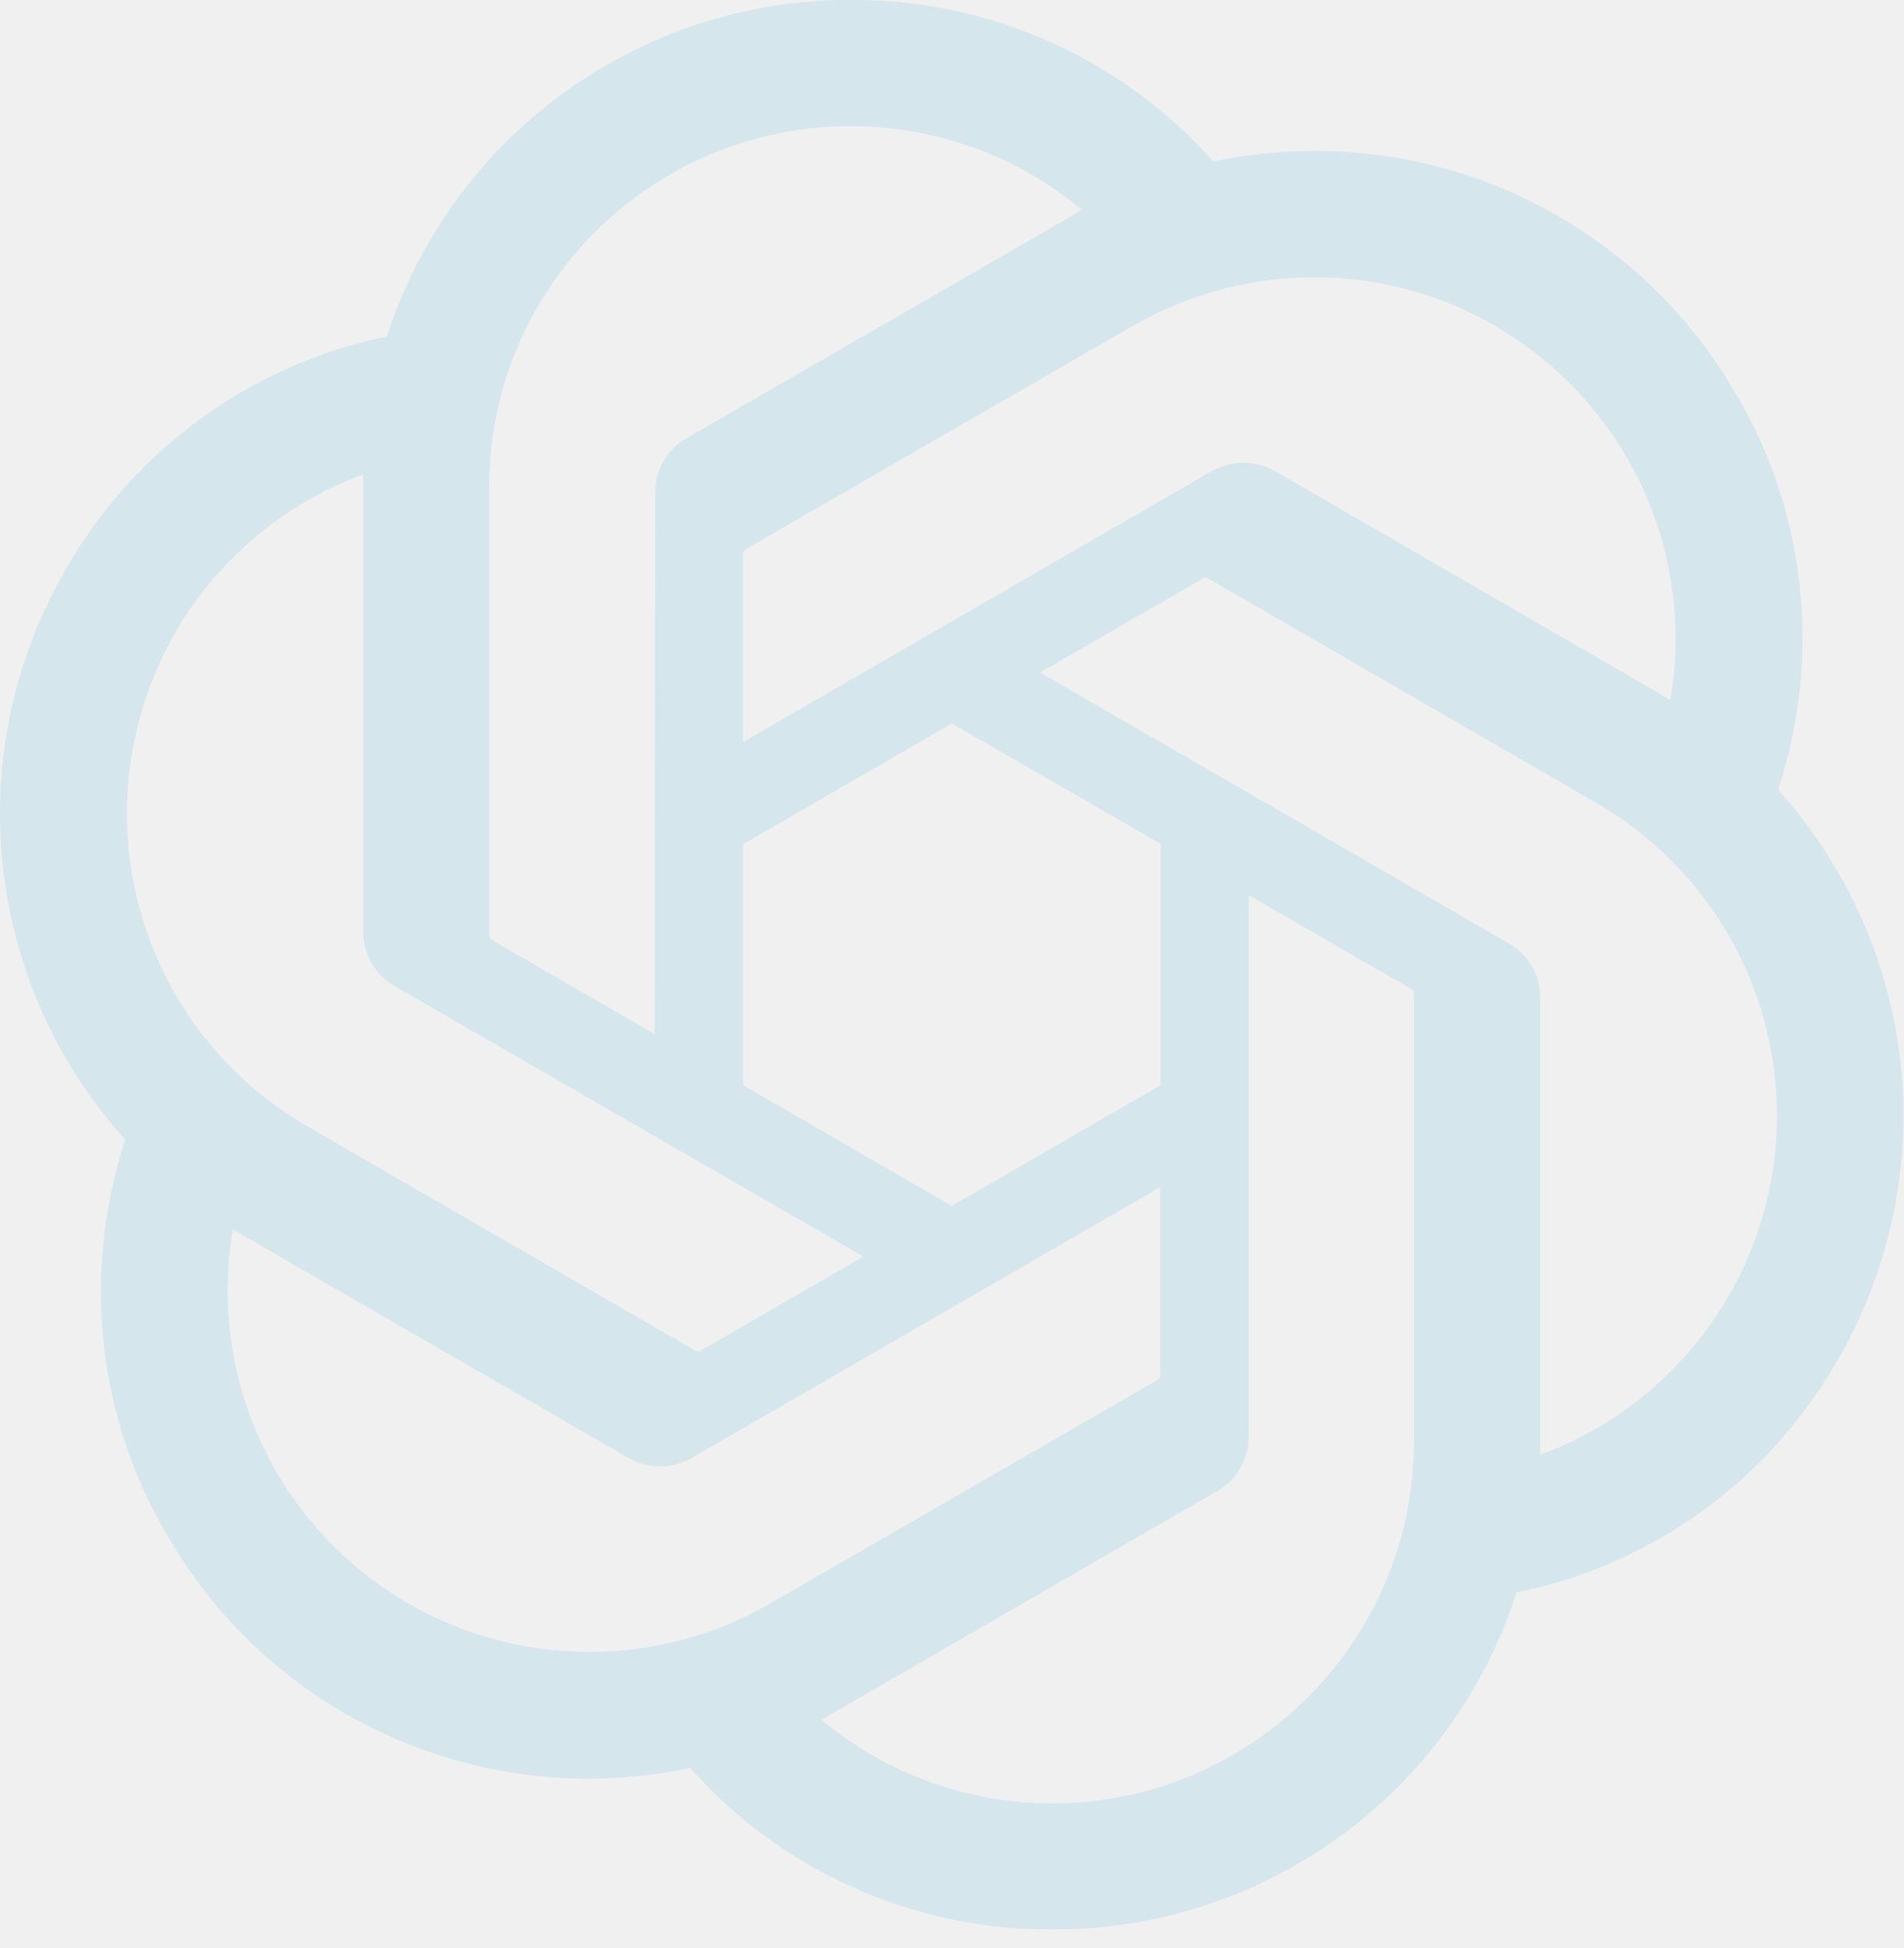
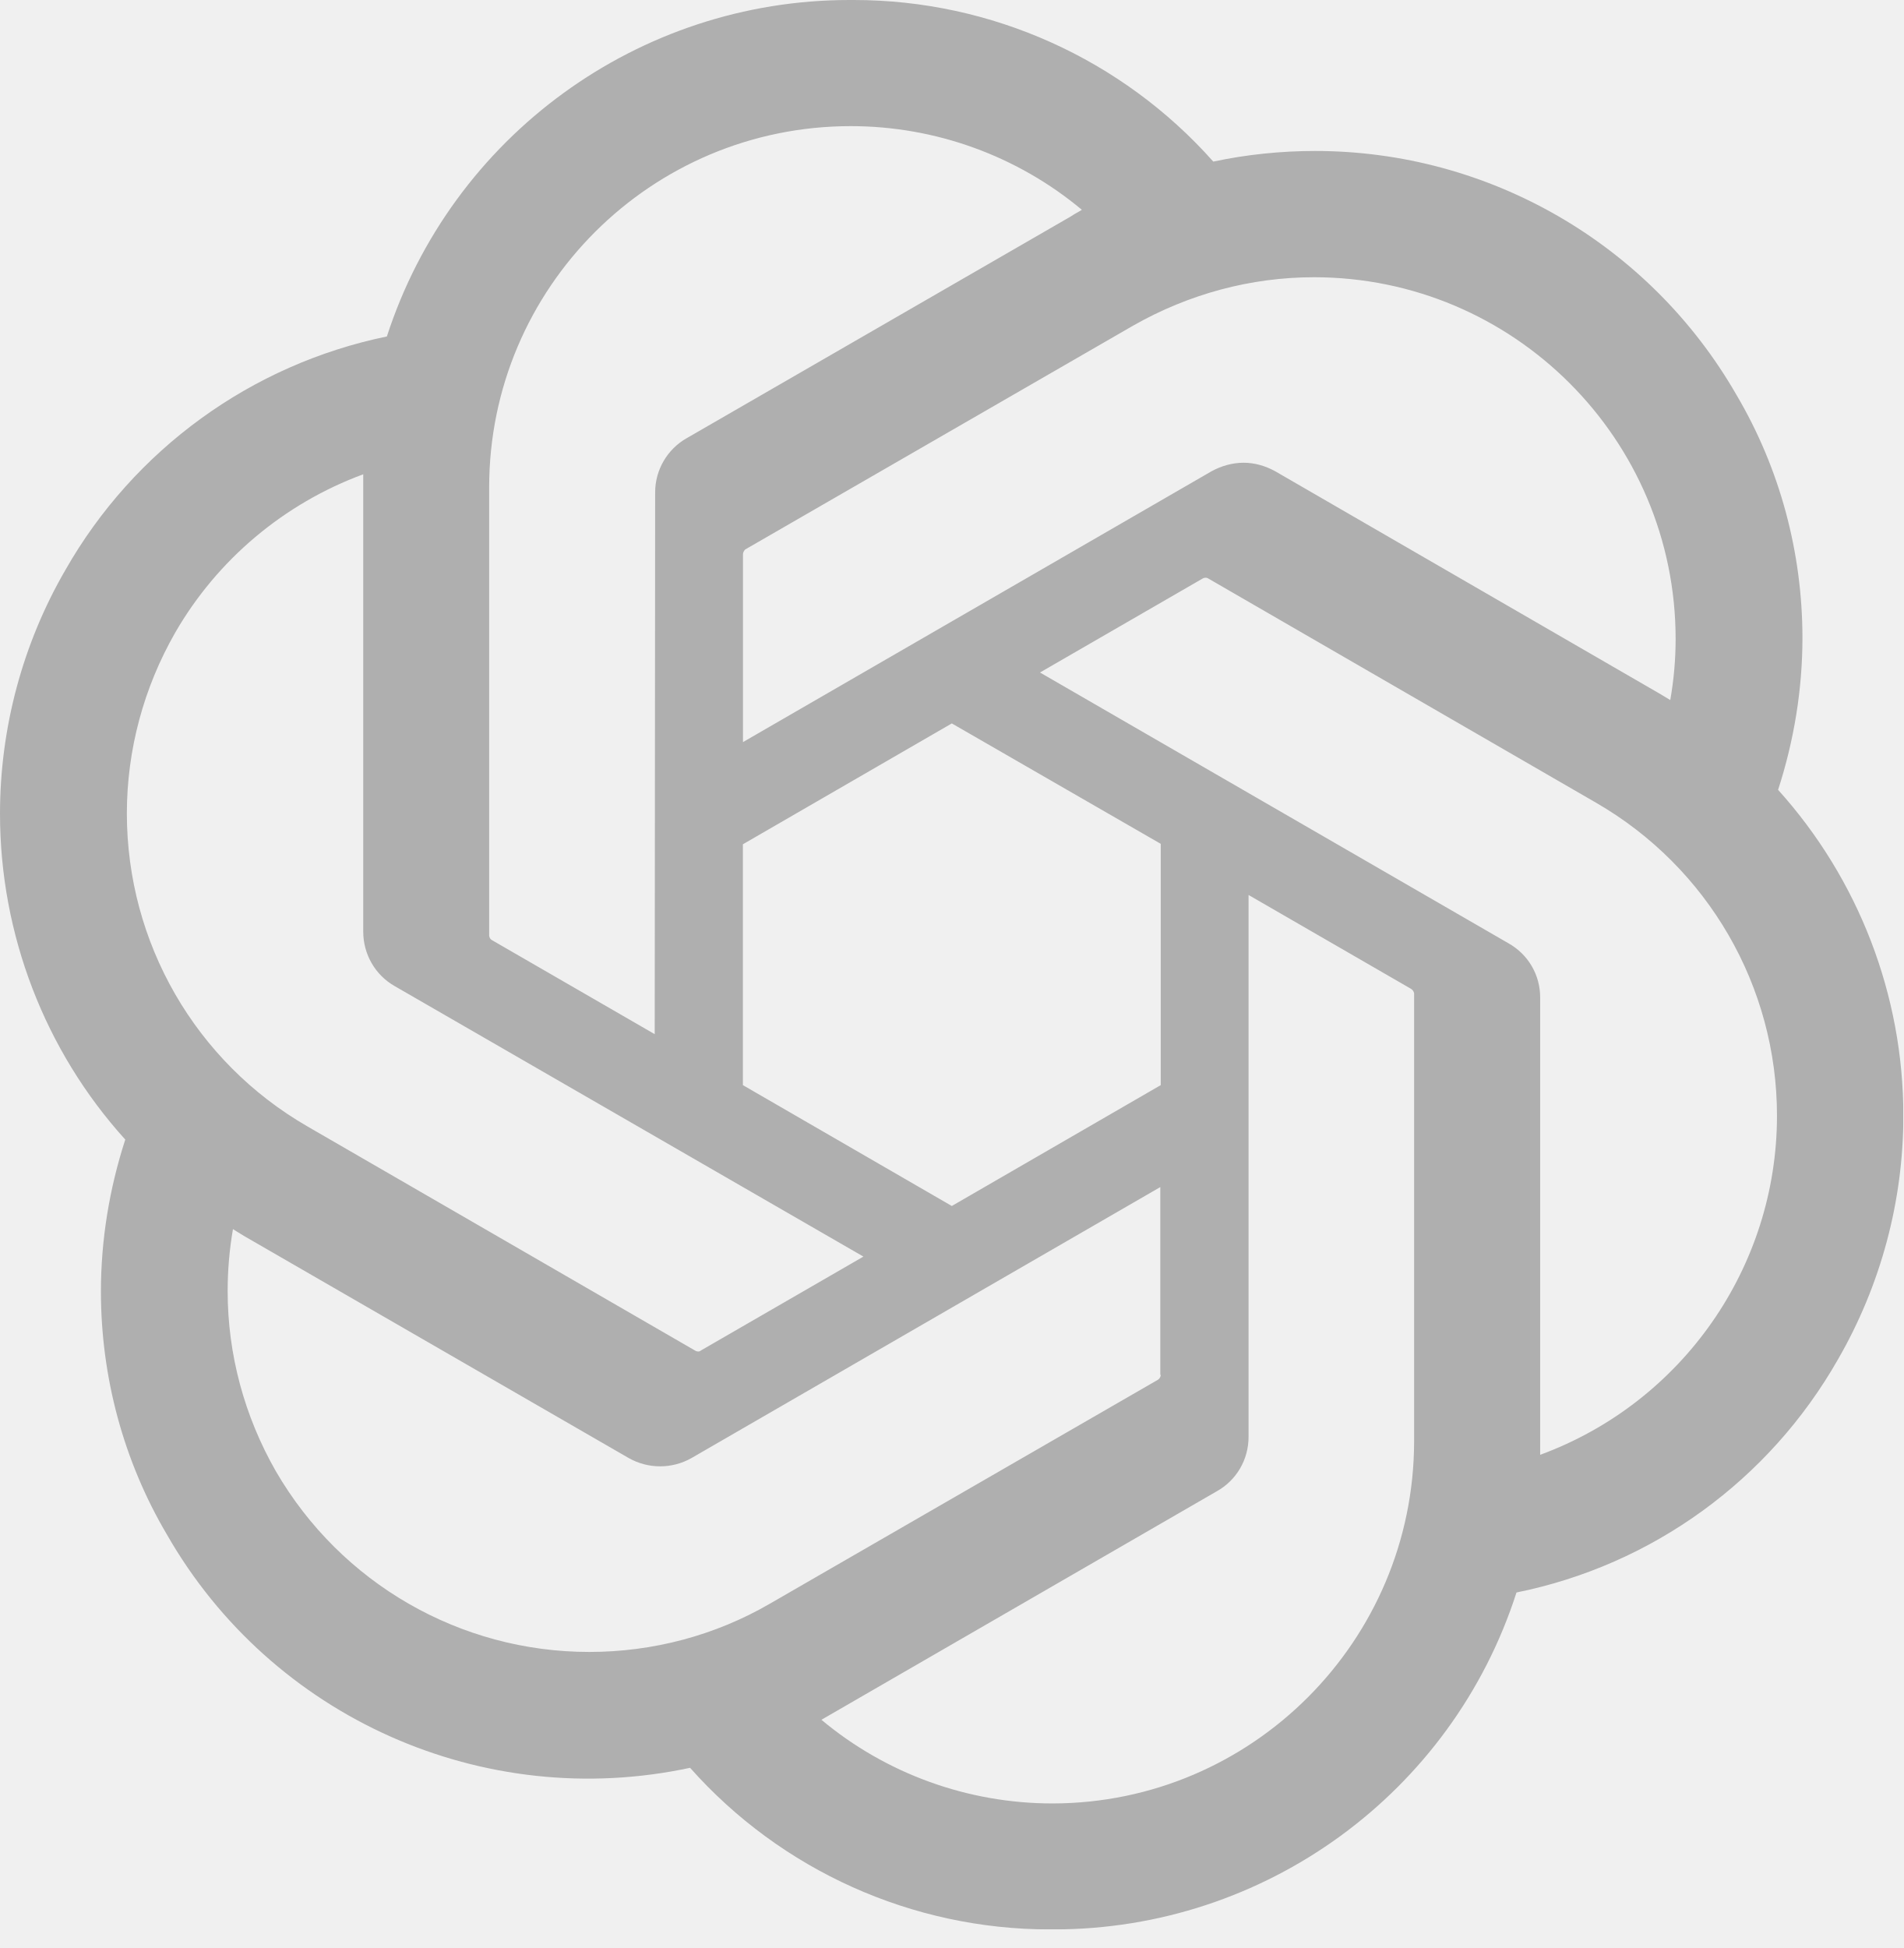
<svg xmlns="http://www.w3.org/2000/svg" xmlns:xlink="http://www.w3.org/1999/xlink" width="43" height="44" viewBox="0 0 43 44" fill="none">
  <defs>
    <rect id="path_0" x="0" y="0" width="43" height="43.58" />
  </defs>
  <g opacity="1" transform="translate(0 0.000001981943)  rotate(0 21.5 21.79007)">
    <mask id="bg-mask-0" fill="white">
      <use xlink:href="#path_0" />
    </mask>
    <g mask="url(#bg-mask-0)">
-       <path id="分组 1" fill-rule="evenodd" style="fill:#8BCAE0" transform="translate(0 0)  rotate(0 21.5 21.79007)" opacity="0.27" d="M40.17 17.84L40.17 17.84C40.53 16.73 40.72 15.57 40.72 14.41C40.72 12.48 40.21 10.58 39.23 8.92C37.27 5.51 33.64 3.41 29.71 3.41C28.94 3.41 28.16 3.49 27.41 3.65C25.35 1.33 22.39 0 19.29 0L19.22 0L19.19 0C14.43 0 10.21 3.07 8.74 7.6C5.68 8.23 3.03 10.15 1.48 12.87C0.51 14.54 0 16.45 0 18.38C0 21.1 1.01 23.73 2.83 25.74C2.47 26.85 2.28 28.01 2.28 29.17C2.28 31.1 2.79 33 3.77 34.66C6.14 38.8 10.92 40.93 15.59 39.93C17.65 42.25 20.61 43.58 23.71 43.58L23.78 43.58L23.81 43.58C28.57 43.58 32.8 40.51 34.26 35.97C37.33 35.35 39.97 33.43 41.52 30.71C42.49 29.03 43 27.13 43 25.2C43 22.48 41.99 19.86 40.17 17.84Z M18.817 38.695C18.727 38.745 18.647 38.795 18.557 38.845C20.017 40.065 21.867 40.735 23.777 40.735L23.787 40.735C28.287 40.725 31.937 37.065 31.947 32.565L31.947 22.435C31.937 22.385 31.907 22.355 31.877 22.335L28.207 20.215L28.207 32.455C28.207 32.965 27.937 33.435 27.487 33.685L18.817 38.695Z M17.393 36.223L26.163 31.163C26.203 31.133 26.223 31.093 26.223 31.053L26.213 31.053L26.213 26.813L15.623 32.933C15.183 33.183 14.643 33.183 14.203 32.933L5.523 27.923C5.443 27.873 5.323 27.803 5.263 27.763C5.183 28.223 5.143 28.693 5.143 29.163C5.143 30.593 5.523 31.993 6.233 33.233L6.233 33.233C7.703 35.763 10.393 37.313 13.313 37.313C14.743 37.313 16.153 36.943 17.393 36.223Z M8.206 11.013C8.206 10.923 8.206 10.783 8.206 10.713C6.416 11.373 4.906 12.643 3.956 14.293L3.956 14.293C3.246 15.533 2.866 16.943 2.866 18.373C2.866 21.293 4.416 23.983 6.946 25.443L15.716 30.513C15.756 30.533 15.806 30.533 15.836 30.503L19.506 28.383L8.916 22.273C8.476 22.023 8.206 21.553 8.206 21.043L8.206 21.033L8.206 11.013Z M36.055 18.13L27.285 13.06C27.245 13.04 27.195 13.05 27.165 13.07L23.495 15.19L34.085 21.31C34.525 21.56 34.795 22.02 34.795 22.53C34.795 22.53 34.795 22.54 34.795 22.54L34.795 32.86C38.005 31.68 40.145 28.62 40.145 25.2C40.145 22.28 38.585 19.59 36.055 18.13Z M16.834 12.412C16.805 12.442 16.785 12.482 16.785 12.522L16.785 12.522L16.785 16.762L27.375 10.642C27.595 10.522 27.845 10.452 28.095 10.452C28.345 10.452 28.584 10.522 28.805 10.642L37.484 15.662C37.565 15.712 37.654 15.762 37.734 15.812L37.734 15.812C37.815 15.352 37.855 14.892 37.855 14.432C37.855 9.922 34.194 6.262 29.684 6.262C28.255 6.262 26.855 6.642 25.605 7.352L16.834 12.412Z M19.221 2.849C14.711 2.849 11.051 6.499 11.051 11.009L11.051 21.139C11.061 21.189 11.081 21.219 11.121 21.239L14.791 23.359L14.801 11.129L14.801 11.119C14.801 10.619 15.071 10.149 15.511 9.899L24.191 4.889C24.261 4.839 24.381 4.779 24.441 4.739C22.981 3.519 21.131 2.849 19.221 2.849Z M16.783 24.51L21.503 27.24L26.223 24.51L26.223 19.06L21.503 16.34L16.783 19.07L16.783 24.51Z " />
+       <path id="分组 1" fill-rule="evenodd" style="fill:#000" transform="translate(0 0)  rotate(0 21.5 21.79007)" opacity="0.27" d="M40.17 17.84L40.17 17.84C40.53 16.73 40.72 15.57 40.72 14.41C40.72 12.48 40.21 10.58 39.23 8.92C37.27 5.51 33.64 3.41 29.71 3.41C28.94 3.41 28.16 3.49 27.41 3.65C25.35 1.33 22.39 0 19.29 0L19.22 0L19.19 0C14.43 0 10.21 3.07 8.74 7.6C5.68 8.23 3.03 10.15 1.48 12.87C0.51 14.54 0 16.45 0 18.38C0 21.1 1.01 23.73 2.83 25.74C2.47 26.85 2.28 28.01 2.28 29.17C2.28 31.1 2.79 33 3.77 34.66C6.14 38.8 10.92 40.93 15.59 39.93C17.65 42.25 20.61 43.58 23.71 43.58L23.78 43.58L23.81 43.58C28.57 43.58 32.8 40.51 34.26 35.97C37.33 35.35 39.97 33.43 41.52 30.71C42.49 29.03 43 27.13 43 25.2C43 22.48 41.99 19.86 40.17 17.84Z M18.817 38.695C18.727 38.745 18.647 38.795 18.557 38.845C20.017 40.065 21.867 40.735 23.777 40.735L23.787 40.735C28.287 40.725 31.937 37.065 31.947 32.565L31.947 22.435C31.937 22.385 31.907 22.355 31.877 22.335L28.207 20.215L28.207 32.455C28.207 32.965 27.937 33.435 27.487 33.685L18.817 38.695Z M17.393 36.223L26.163 31.163C26.203 31.133 26.223 31.093 26.223 31.053L26.213 31.053L26.213 26.813L15.623 32.933C15.183 33.183 14.643 33.183 14.203 32.933L5.523 27.923C5.443 27.873 5.323 27.803 5.263 27.763C5.183 28.223 5.143 28.693 5.143 29.163C5.143 30.593 5.523 31.993 6.233 33.233L6.233 33.233C7.703 35.763 10.393 37.313 13.313 37.313C14.743 37.313 16.153 36.943 17.393 36.223Z M8.206 11.013C8.206 10.923 8.206 10.783 8.206 10.713C6.416 11.373 4.906 12.643 3.956 14.293L3.956 14.293C3.246 15.533 2.866 16.943 2.866 18.373C2.866 21.293 4.416 23.983 6.946 25.443L15.716 30.513C15.756 30.533 15.806 30.533 15.836 30.503L19.506 28.383L8.916 22.273C8.476 22.023 8.206 21.553 8.206 21.043L8.206 21.033L8.206 11.013Z M36.055 18.13L27.285 13.06C27.245 13.04 27.195 13.05 27.165 13.07L23.495 15.19L34.085 21.31C34.525 21.56 34.795 22.02 34.795 22.53C34.795 22.53 34.795 22.54 34.795 22.54L34.795 32.86C38.005 31.68 40.145 28.62 40.145 25.2C40.145 22.28 38.585 19.59 36.055 18.13Z M16.834 12.412C16.805 12.442 16.785 12.482 16.785 12.522L16.785 12.522L16.785 16.762L27.375 10.642C27.595 10.522 27.845 10.452 28.095 10.452C28.345 10.452 28.584 10.522 28.805 10.642L37.484 15.662C37.565 15.712 37.654 15.762 37.734 15.812L37.734 15.812C37.815 15.352 37.855 14.892 37.855 14.432C37.855 9.922 34.194 6.262 29.684 6.262C28.255 6.262 26.855 6.642 25.605 7.352L16.834 12.412Z M19.221 2.849C14.711 2.849 11.051 6.499 11.051 11.009L11.051 21.139C11.061 21.189 11.081 21.219 11.121 21.239L14.791 23.359L14.801 11.129L14.801 11.119C14.801 10.619 15.071 10.149 15.511 9.899L24.191 4.889C24.261 4.839 24.381 4.779 24.441 4.739C22.981 3.519 21.131 2.849 19.221 2.849Z M16.783 24.51L21.503 27.24L26.223 24.51L26.223 19.06L21.503 16.34L16.783 19.07L16.783 24.51Z " />
    </g>
  </g>
</svg>
